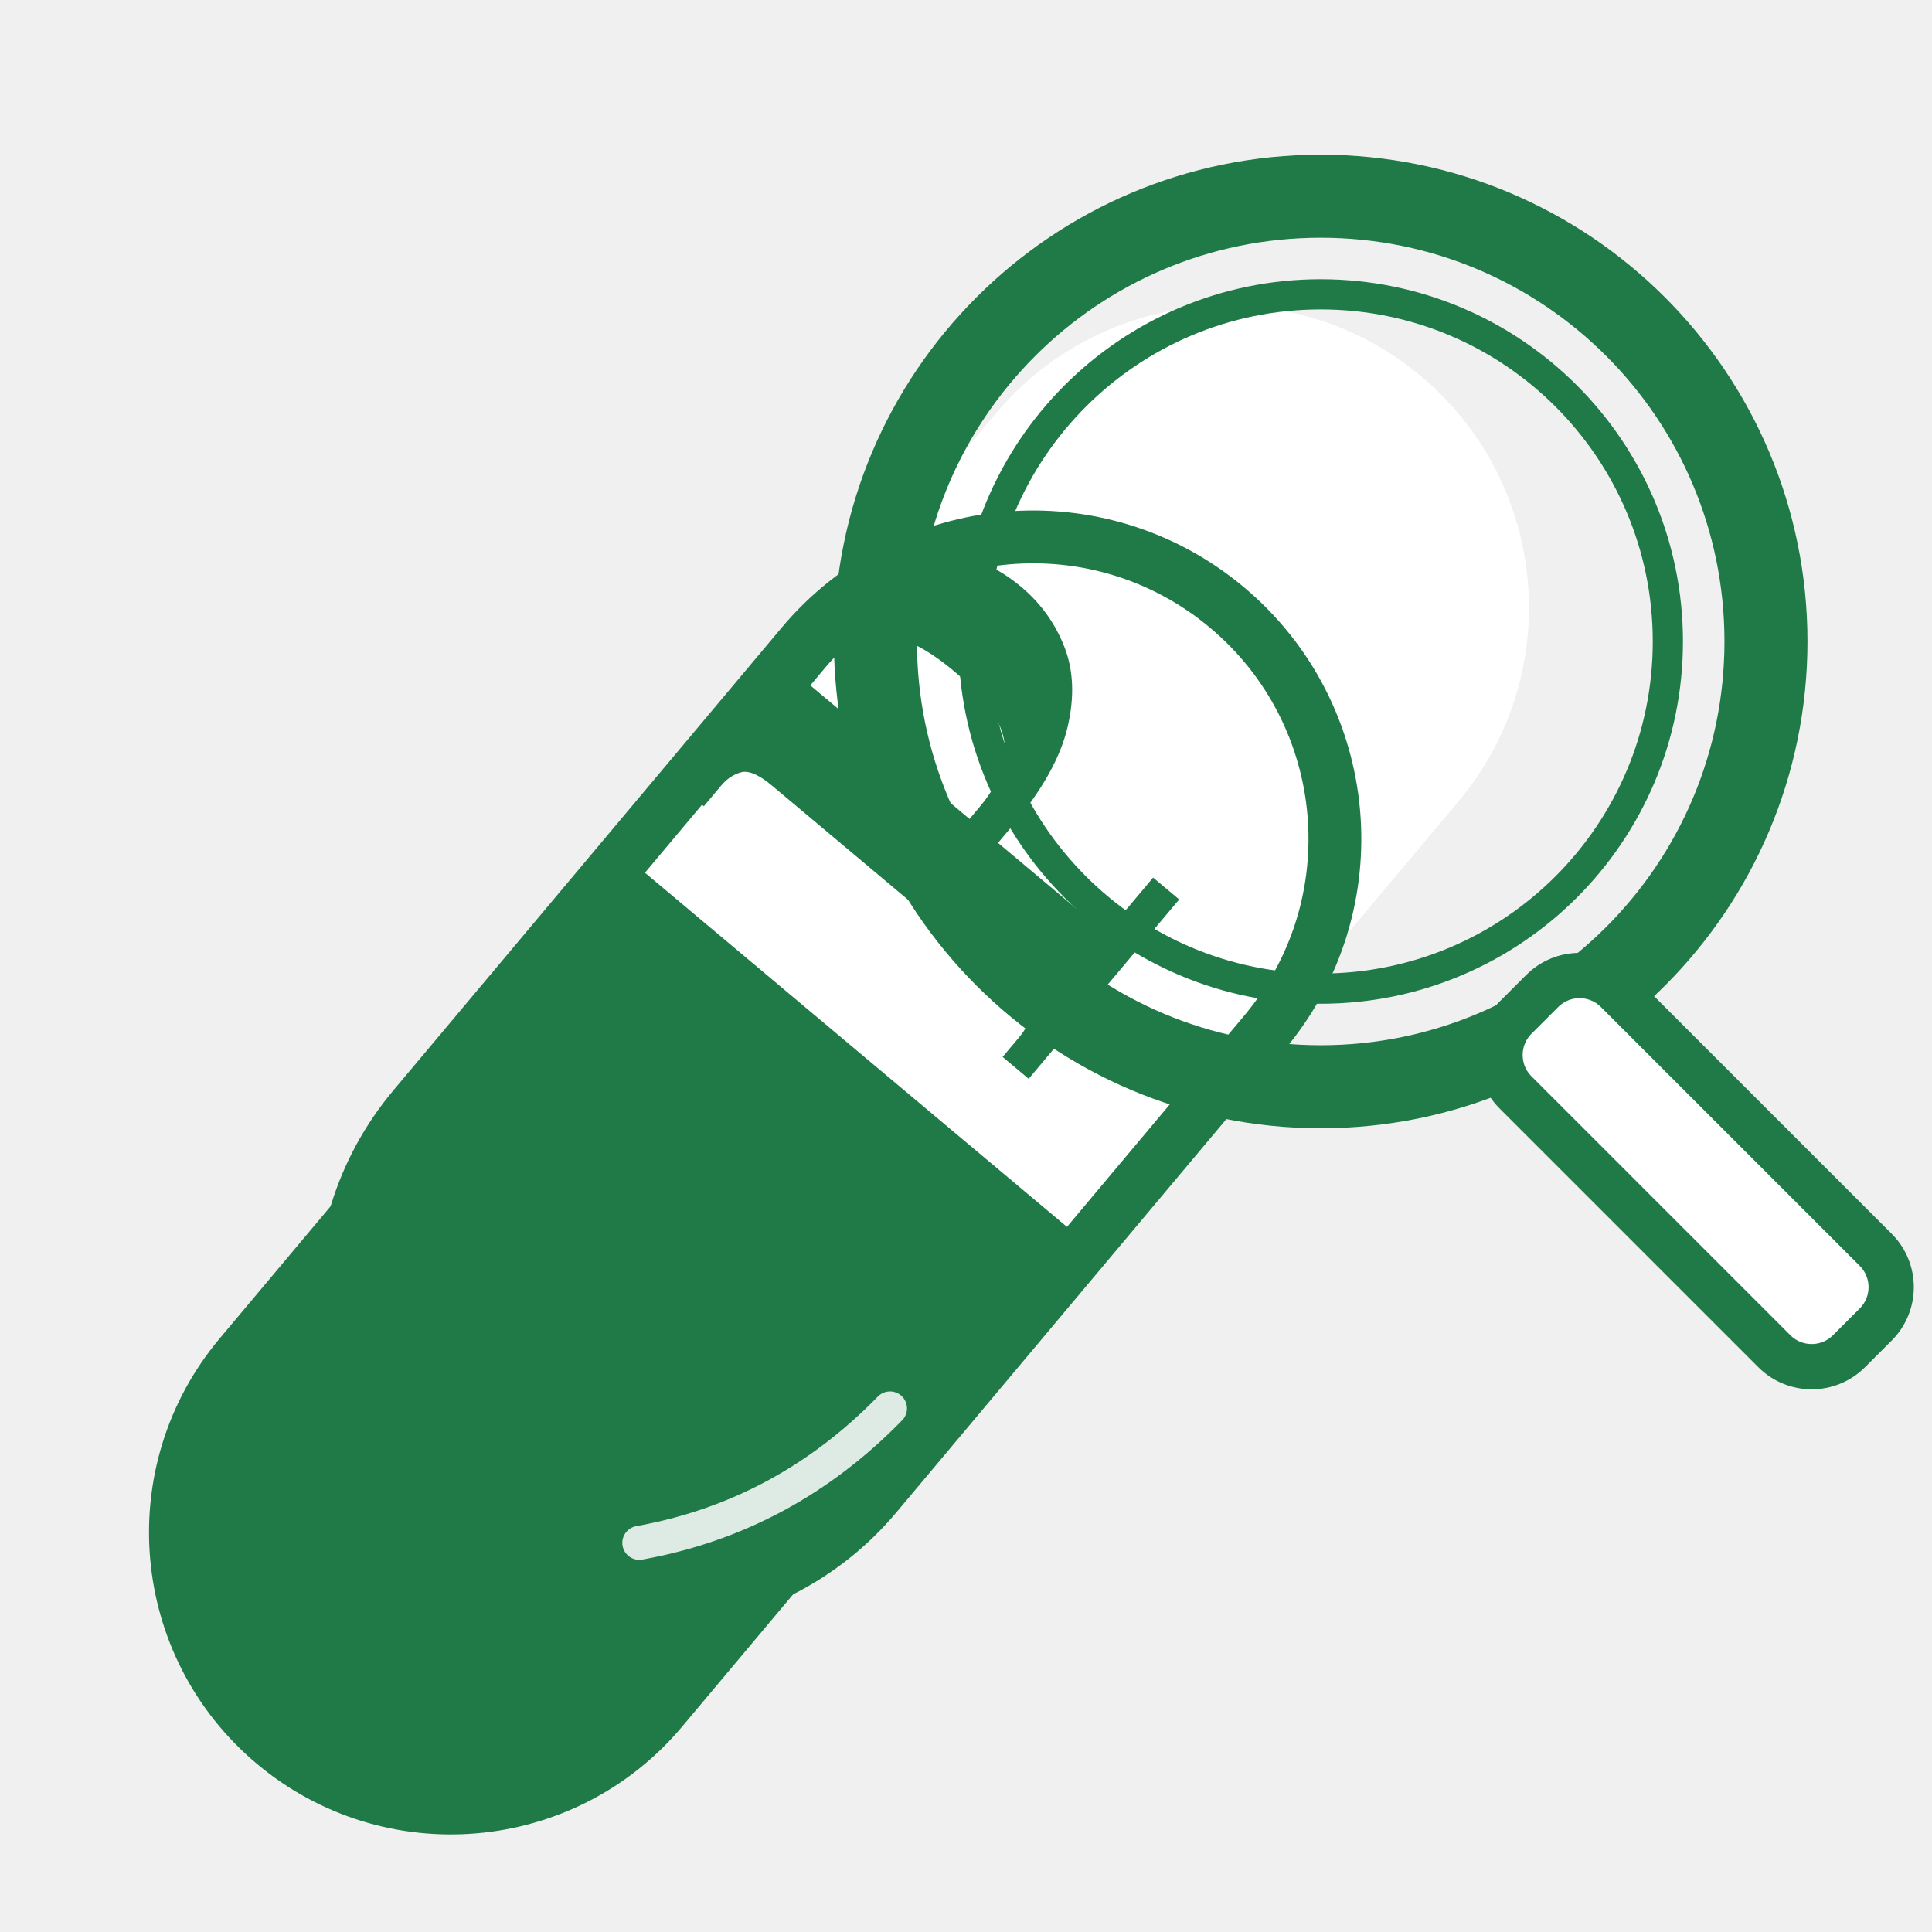
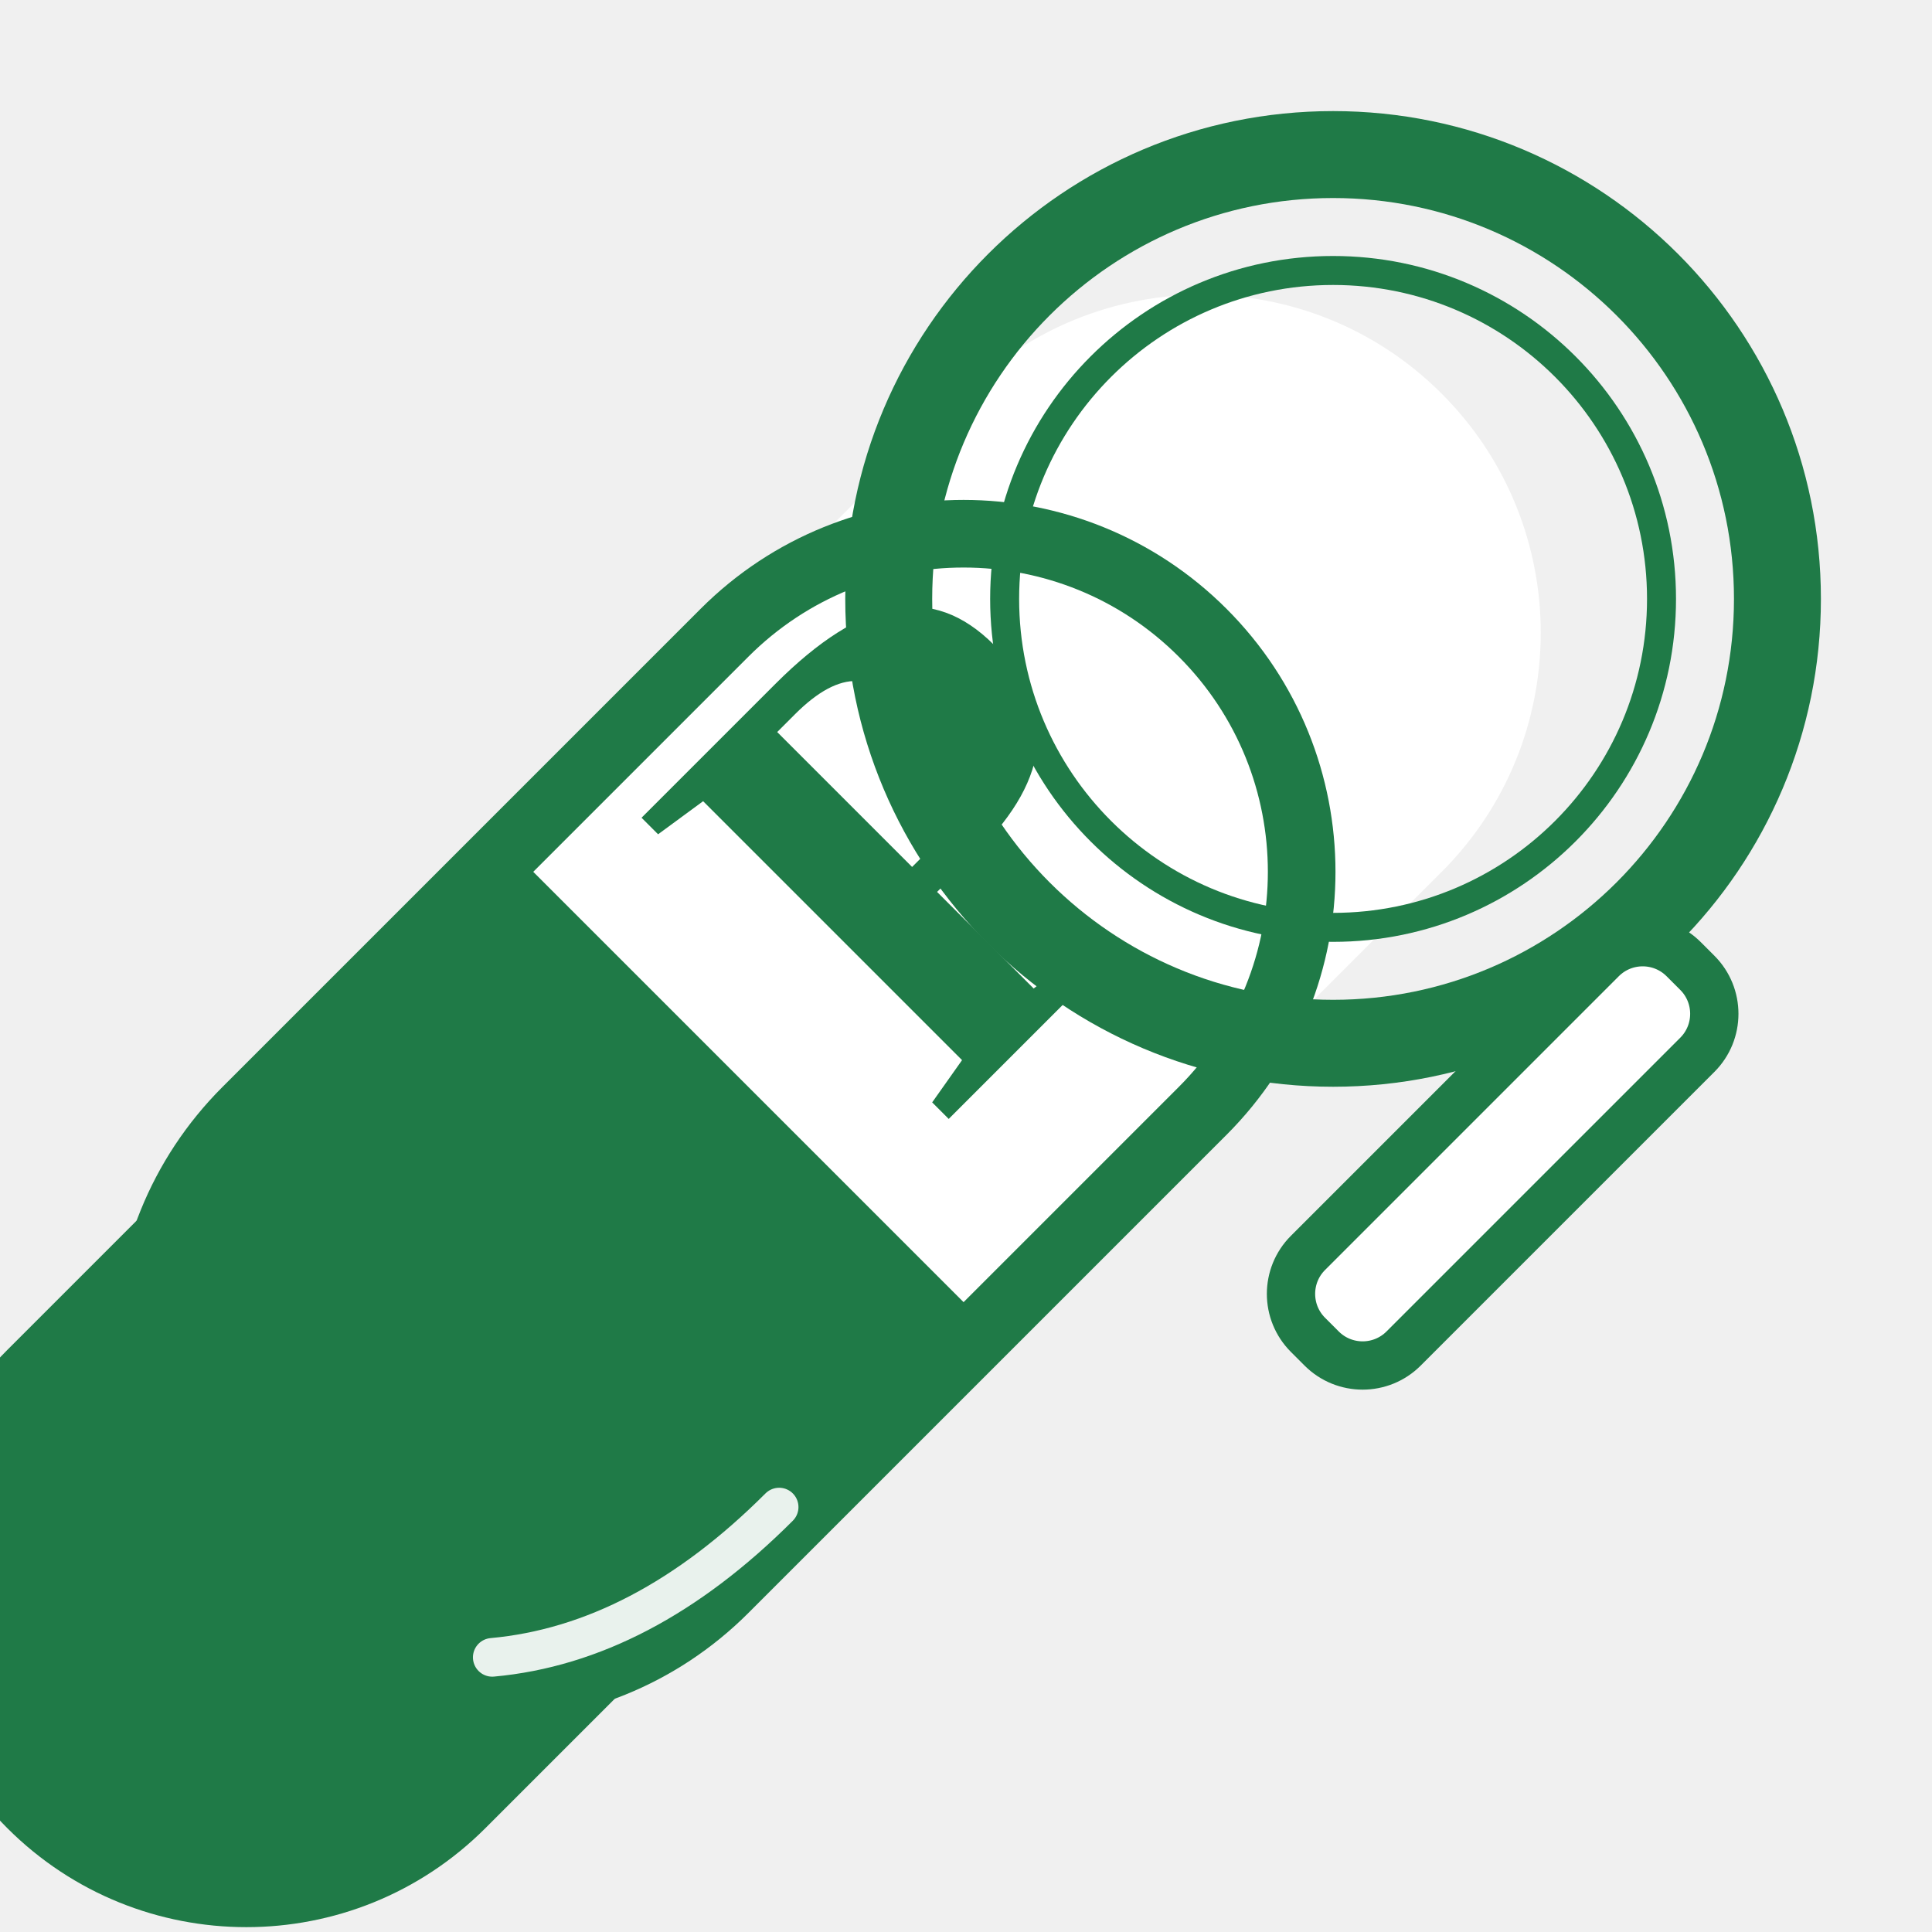
- <svg xmlns="http://www.w3.org/2000/svg" viewBox="0 0 512 512" fill="none">
-   <g transform="rotate(-50 230 290)">
-     <path d="M 70 200 A 80 80 0 0 0 70 360 L 230 360 L 230 200 Z" fill="#1f7a47" />
-     <path d="M 230 200 L 390 200 A 80 80 0 0 1 390 360 L 230 360 Z" fill="#ffffff" />
-     <rect x="70" y="200" width="320" height="160" rx="80" ry="80" fill="none" stroke="#1f7a47" stroke-width="14" />
-     <line x1="230" y1="200" x2="230" y2="360" stroke="#1f7a47" stroke-width="14" />
-     <path d="M 100 320 Q 130 345 170 348" fill="none" stroke="#ffffff" stroke-width="9" stroke-linecap="round" opacity="0.85" />
-     <text x="310" y="320" text-anchor="middle" font-family="Georgia,serif" font-weight="700" font-size="170" fill="#1f7a47">P</text>
+ <svg xmlns="http://www.w3.org/2000/svg" viewBox="0 0 200 200" fill="none" role="img" aria-labelledby="t">
+   <g transform="rotate(-45 75 115)">
+     <path d="M 5 80 A 35 35 0 0 0 5 150 L 75 150 L 75 80 Z" fill="#1f7a47" />
+     <path d="M 75 80 L 145 80 A 35 35 0 0 1 145 150 L 75 150 Z" fill="#ffffff" />
+     <rect x="5" y="80" width="140" height="70" rx="35" ry="35" fill="none" stroke="#1f7a47" stroke-width="7" />
+     <line x1="75" y1="80" x2="75" y2="150" stroke="#1f7a47" stroke-width="7" />
+     <path d="M 18 138 Q 30 148 50 148" fill="none" stroke="#ffffff" stroke-width="4" stroke-linecap="round" opacity="0.9" />
+     <text x="110" y="132" text-anchor="middle" font-family="Georgia, 'Times New Roman', serif" font-weight="700" font-size="68" fill="#1f7a47">P</text>
  </g>
-   <circle cx="350" cy="170" r="118" fill="none" stroke="#1f7a47" stroke-width="22" />
-   <circle cx="350" cy="170" r="92" fill="none" stroke="#1f7a47" stroke-width="8" />
-   <rect x="430" y="248" width="38" height="125" rx="14" transform="rotate(-45 449 310)" fill="#ffffff" stroke="#1f7a47" stroke-width="12" />
+   <circle cx="138" cy="62" r="46" fill="none" stroke="#1f7a47" stroke-width="9" />
+   <circle cx="138" cy="62" r="34" fill="none" stroke="#1f7a47" stroke-width="3" />
+   <g transform="rotate(45 175 100)">
+     <rect x="168" y="100" width="14" height="55" rx="6" fill="#ffffff" stroke="#1f7a47" stroke-width="5" />
+   </g>
</svg>
